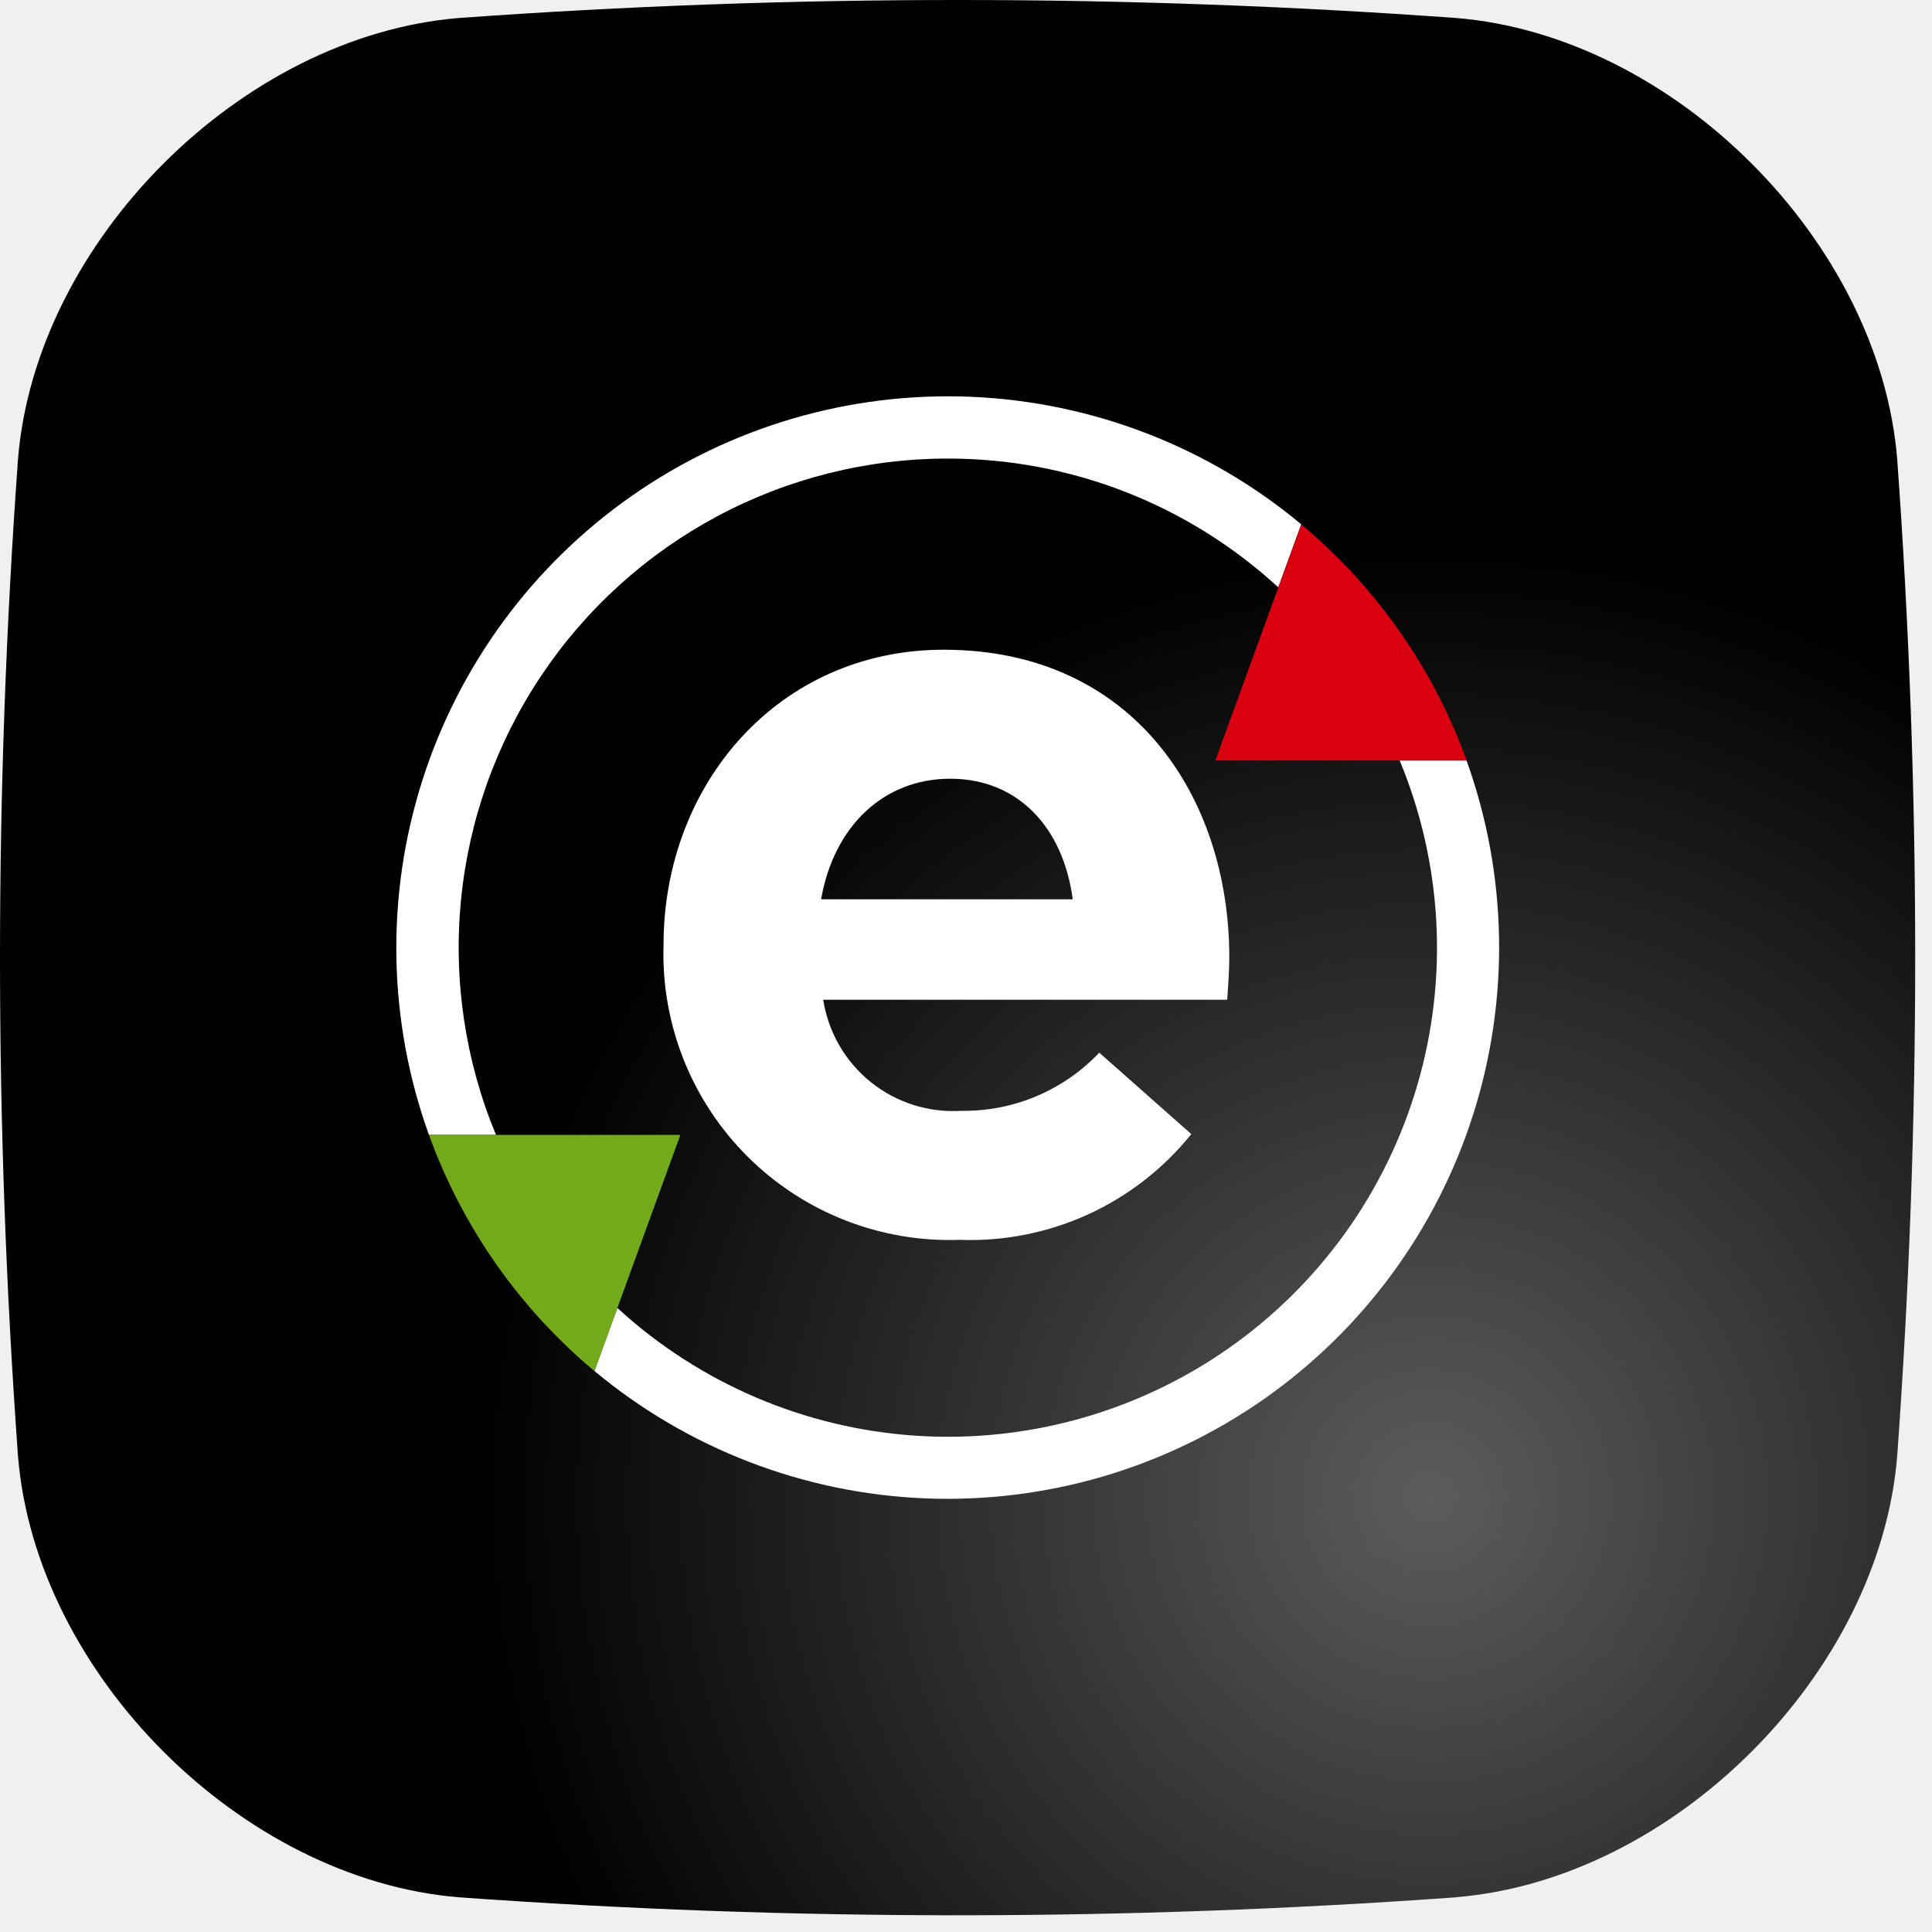
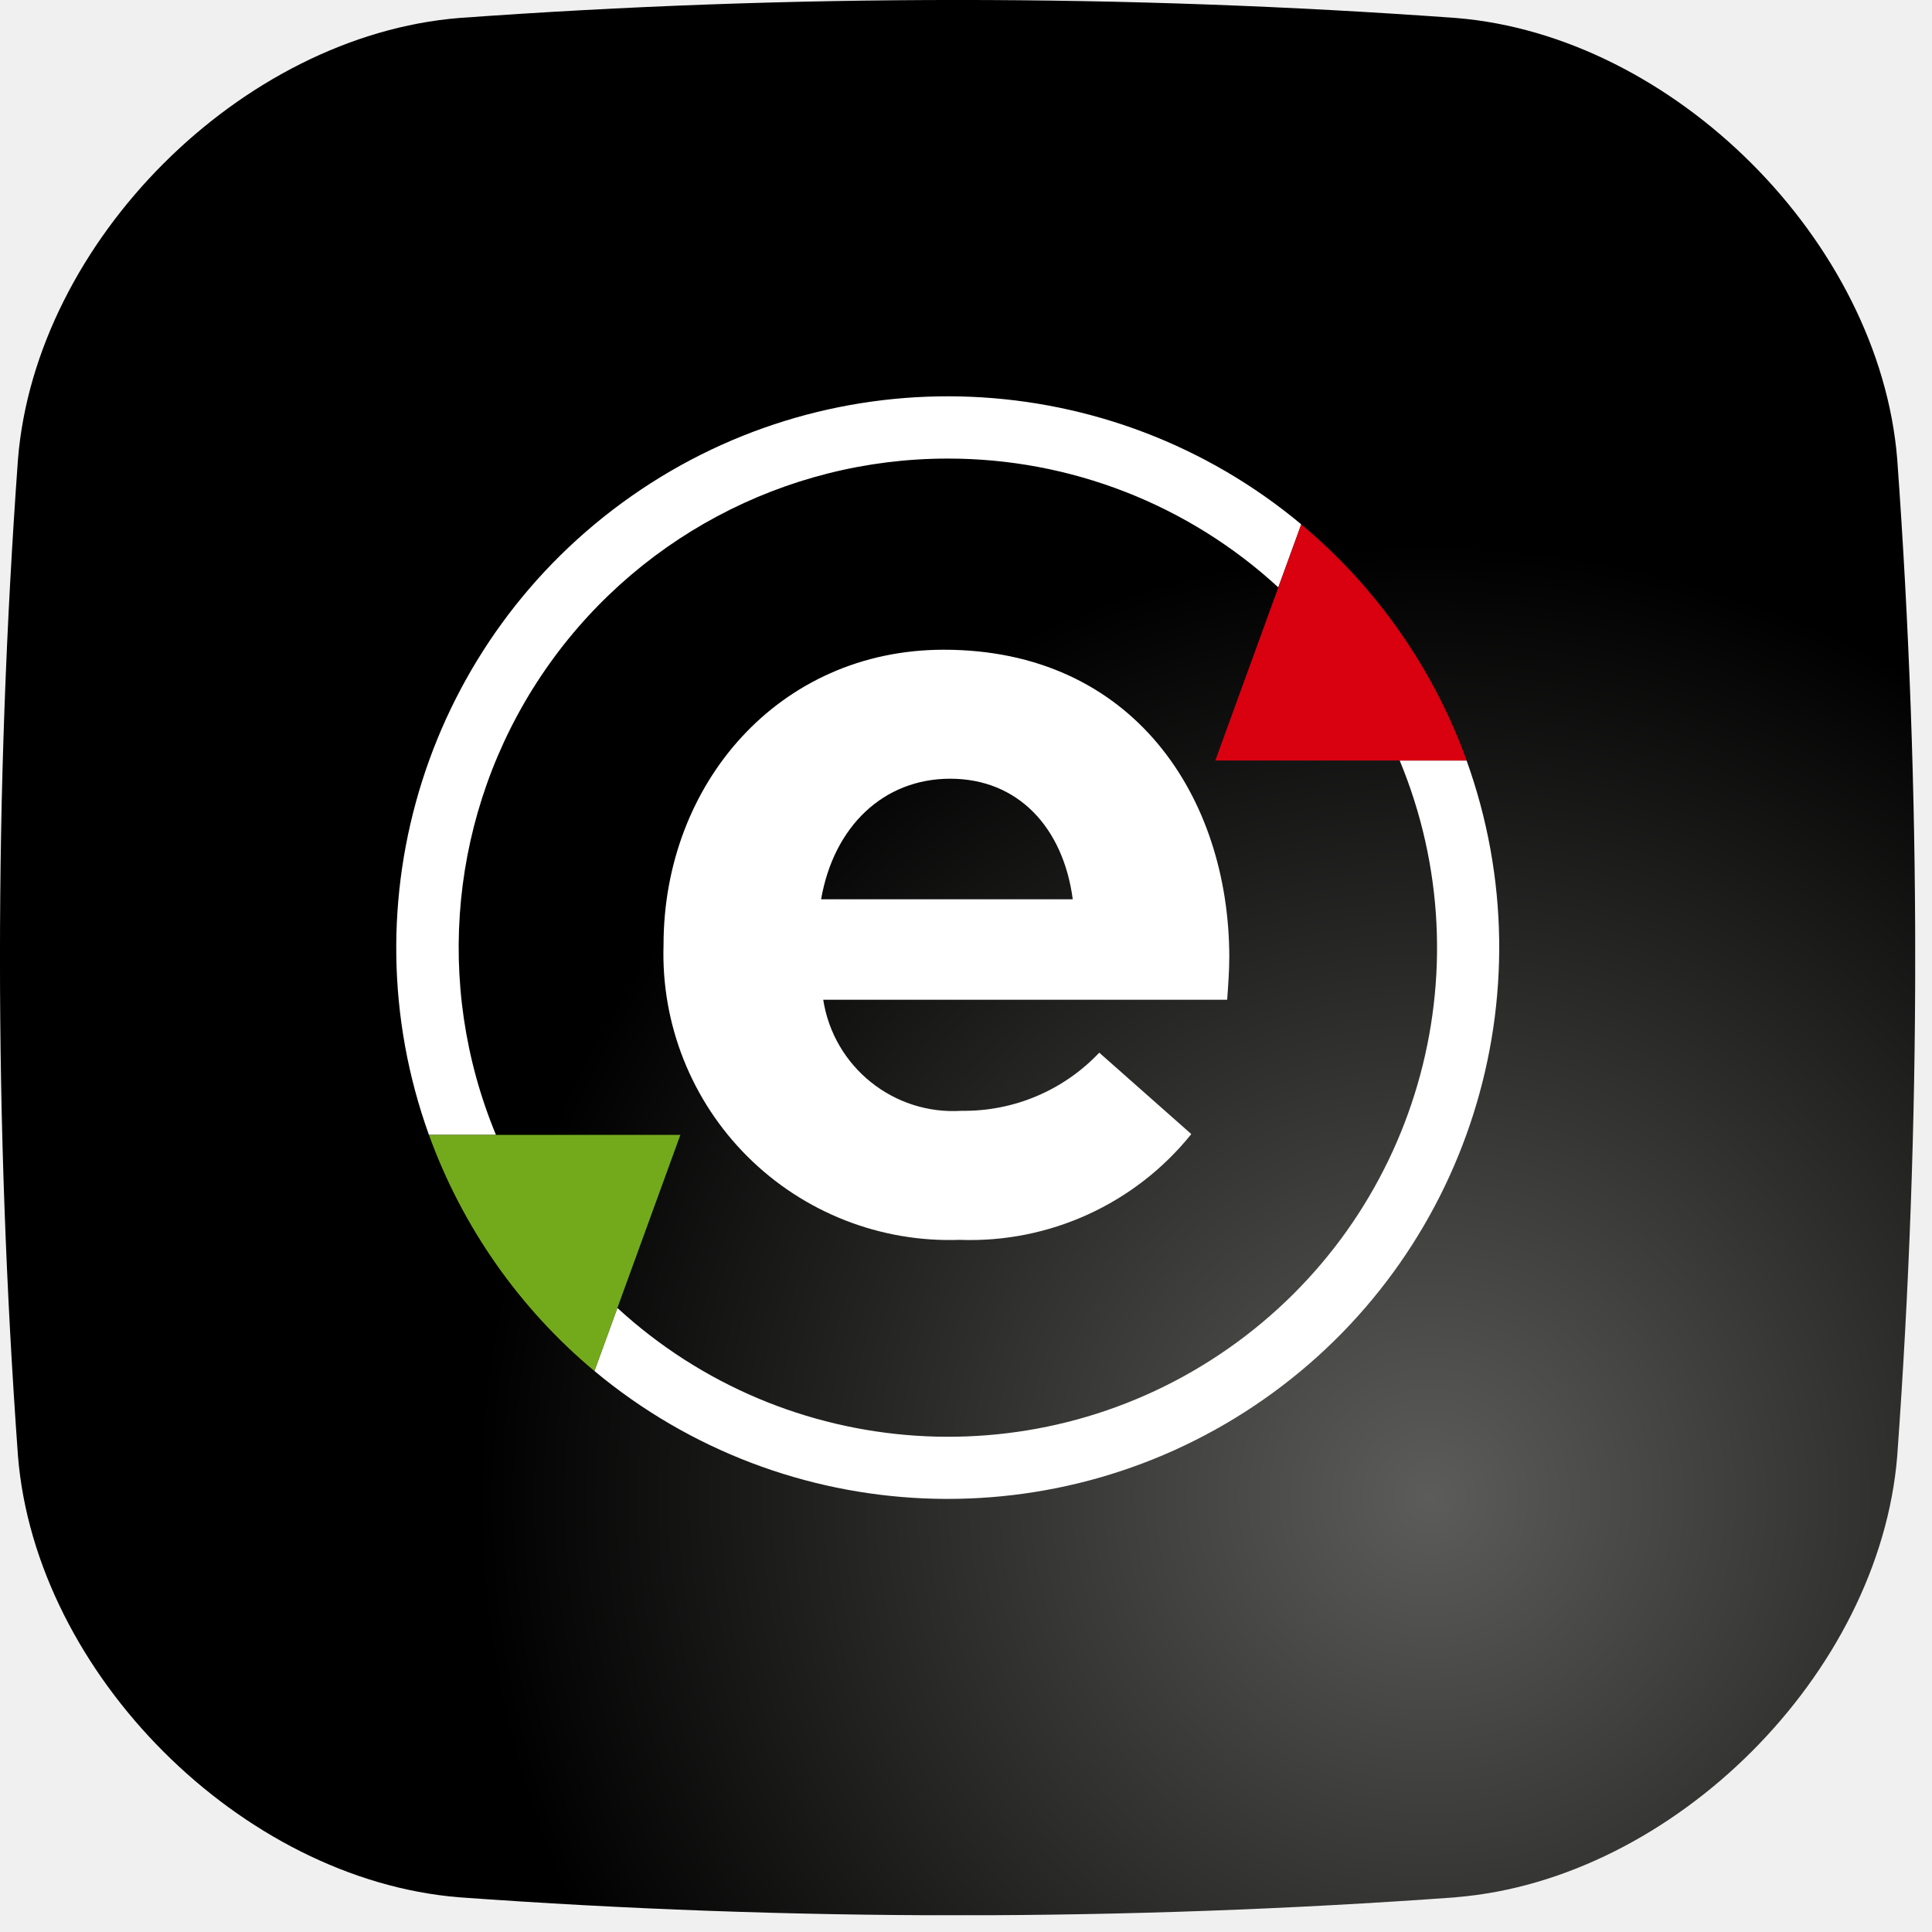
- <svg xmlns="http://www.w3.org/2000/svg" width="78" height="78" viewBox="0 0 78 78" fill="none">
-   <g clip-path="url(#clip0_77_4715)">
-     <path d="M58.785 76.599C45.367 77.567 31.95 77.567 18.536 76.599C9.748 75.885 1.441 67.577 0.727 58.789C-0.242 45.371 -0.242 31.954 0.727 18.536C1.441 9.744 9.744 1.441 18.536 0.726C31.954 -0.242 45.372 -0.242 58.785 0.726C67.577 1.441 75.881 9.748 76.595 18.536C77.564 31.954 77.564 45.371 76.595 58.785C75.881 67.573 67.573 75.88 58.785 76.595V76.599Z" fill="url(#paint0_radial_77_4715)" />
-     <path d="M33.15 36.307C33.663 33.36 35.673 31.439 38.363 31.439C41.096 31.439 42.926 33.403 43.309 36.307H33.15ZM49.63 38.656C49.63 32.175 45.745 26.231 38.104 26.231C31.442 26.231 26.789 31.647 26.789 38.144C26.738 39.725 27.013 41.3 27.597 42.771C28.18 44.242 29.06 45.577 30.181 46.694C31.302 47.811 32.64 48.686 34.113 49.264C35.586 49.842 37.162 50.112 38.744 50.056C40.527 50.123 42.302 49.771 43.926 49.03C45.55 48.288 46.978 47.178 48.096 45.786L44.38 42.499C43.667 43.253 42.806 43.85 41.85 44.254C40.895 44.658 39.866 44.86 38.829 44.846C37.505 44.933 36.196 44.521 35.161 43.691C34.126 42.861 33.439 41.673 33.236 40.362H49.544C49.587 39.762 49.629 39.187 49.629 38.655" fill="white" />
-     <path d="M38.266 18.514C43.209 18.509 47.973 20.366 51.609 23.714L52.535 21.169C48.78 18.036 44.097 16.227 39.211 16.02C34.325 15.813 29.506 17.221 25.5 20.025C21.493 22.83 18.521 26.875 17.042 31.537C15.564 36.199 15.661 41.218 17.318 45.819H20.024C18.78 42.819 18.295 39.558 18.613 36.326C18.93 33.093 20.041 29.989 21.845 27.289C23.649 24.588 26.092 22.375 28.956 20.844C31.821 19.313 35.019 18.513 38.266 18.514Z" fill="white" />
-     <path d="M59.209 30.705H56.51C58.232 34.857 58.485 39.473 57.227 43.789C55.969 48.105 53.276 51.863 49.593 54.44C45.909 57.017 41.457 58.26 36.971 57.963C32.485 57.665 28.235 55.846 24.924 52.805L23.998 55.35C27.754 58.48 32.435 60.286 37.319 60.492C42.203 60.697 47.02 59.29 51.025 56.487C55.029 53.683 58.001 49.64 59.48 44.981C60.959 40.322 60.864 35.305 59.209 30.705Z" fill="white" />
-     <path d="M59.214 30.705C57.871 26.992 55.566 23.702 52.535 21.172L49.065 30.705H59.214Z" fill="#D90010" />
-     <path d="M17.318 45.819C18.663 49.532 20.968 52.821 23.998 55.353L27.468 45.819H17.318Z" fill="#73AA1B" />
+ <svg xmlns="http://www.w3.org/2000/svg" width="78" height="78" fill="none">
+   <g clip-path="url(#a)">
+     <path fill="url(#b)" d="M58.785 76.599a279 279 0 0 1-40.249 0c-8.788-.714-17.095-9.022-17.81-17.81a279 279 0 0 1 0-40.253C1.442 9.744 9.745 1.441 18.537.726a279 279 0 0 1 40.25 0c8.791.715 17.095 9.022 17.809 17.81a279 279 0 0 1 0 40.25c-.714 8.787-9.022 17.094-17.81 17.809z" />
+     <path fill="#fff" d="M33.15 36.307c.513-2.947 2.523-4.868 5.213-4.868 2.733 0 4.563 1.964 4.947 4.868zm16.48 2.349c0-6.481-3.885-12.425-11.526-12.425-6.662 0-11.315 5.416-11.315 11.913a11.55 11.55 0 0 0 11.955 11.912 11.45 11.45 0 0 0 9.352-4.27l-3.716-3.287a7.5 7.5 0 0 1-5.551 2.347 5.31 5.31 0 0 1-5.593-4.484h16.308c.043-.6.085-1.175.085-1.707" />
+     <path fill="#fff" d="M38.266 18.514a19.67 19.67 0 0 1 13.343 5.2l.926-2.545a22.27 22.27 0 0 0-35.217 24.65h2.706a19.742 19.742 0 0 1 18.242-27.305M59.21 30.705h-2.7a19.739 19.739 0 0 1-31.585 22.1l-.927 2.545A22.268 22.268 0 0 0 59.21 30.705" />
+     <path fill="#D90010" d="M59.214 30.705a22.3 22.3 0 0 0-6.679-9.533l-3.47 9.533z" />
+     <path fill="#73AA1B" d="M17.318 45.819a22.33 22.33 0 0 0 6.68 9.534l3.47-9.534z" />
  </g>
  <defs>
-     <radialGradient id="paint0_radial_77_4715" cx="0" cy="0" r="1" gradientUnits="userSpaceOnUse" gradientTransform="translate(57.8473 60.5357) rotate(48.7491) scale(38.6607 38.6607)">
+     <radialGradient id="b" cx="0" cy="0" r="1" gradientTransform="rotate(48.749 -37.88 94.105)scale(38.6607)" gradientUnits="userSpaceOnUse">
      <stop stop-color="#5C5C5A" />
      <stop offset="1" />
    </radialGradient>
-     <clipPath id="clip0_77_4715">
-       <rect width="77.321" height="77.321" fill="white" />
+     <clipPath id="a">
+       <path fill="#fff" d="M0 0h77.321v77.321H0z" />
    </clipPath>
  </defs>
</svg>
